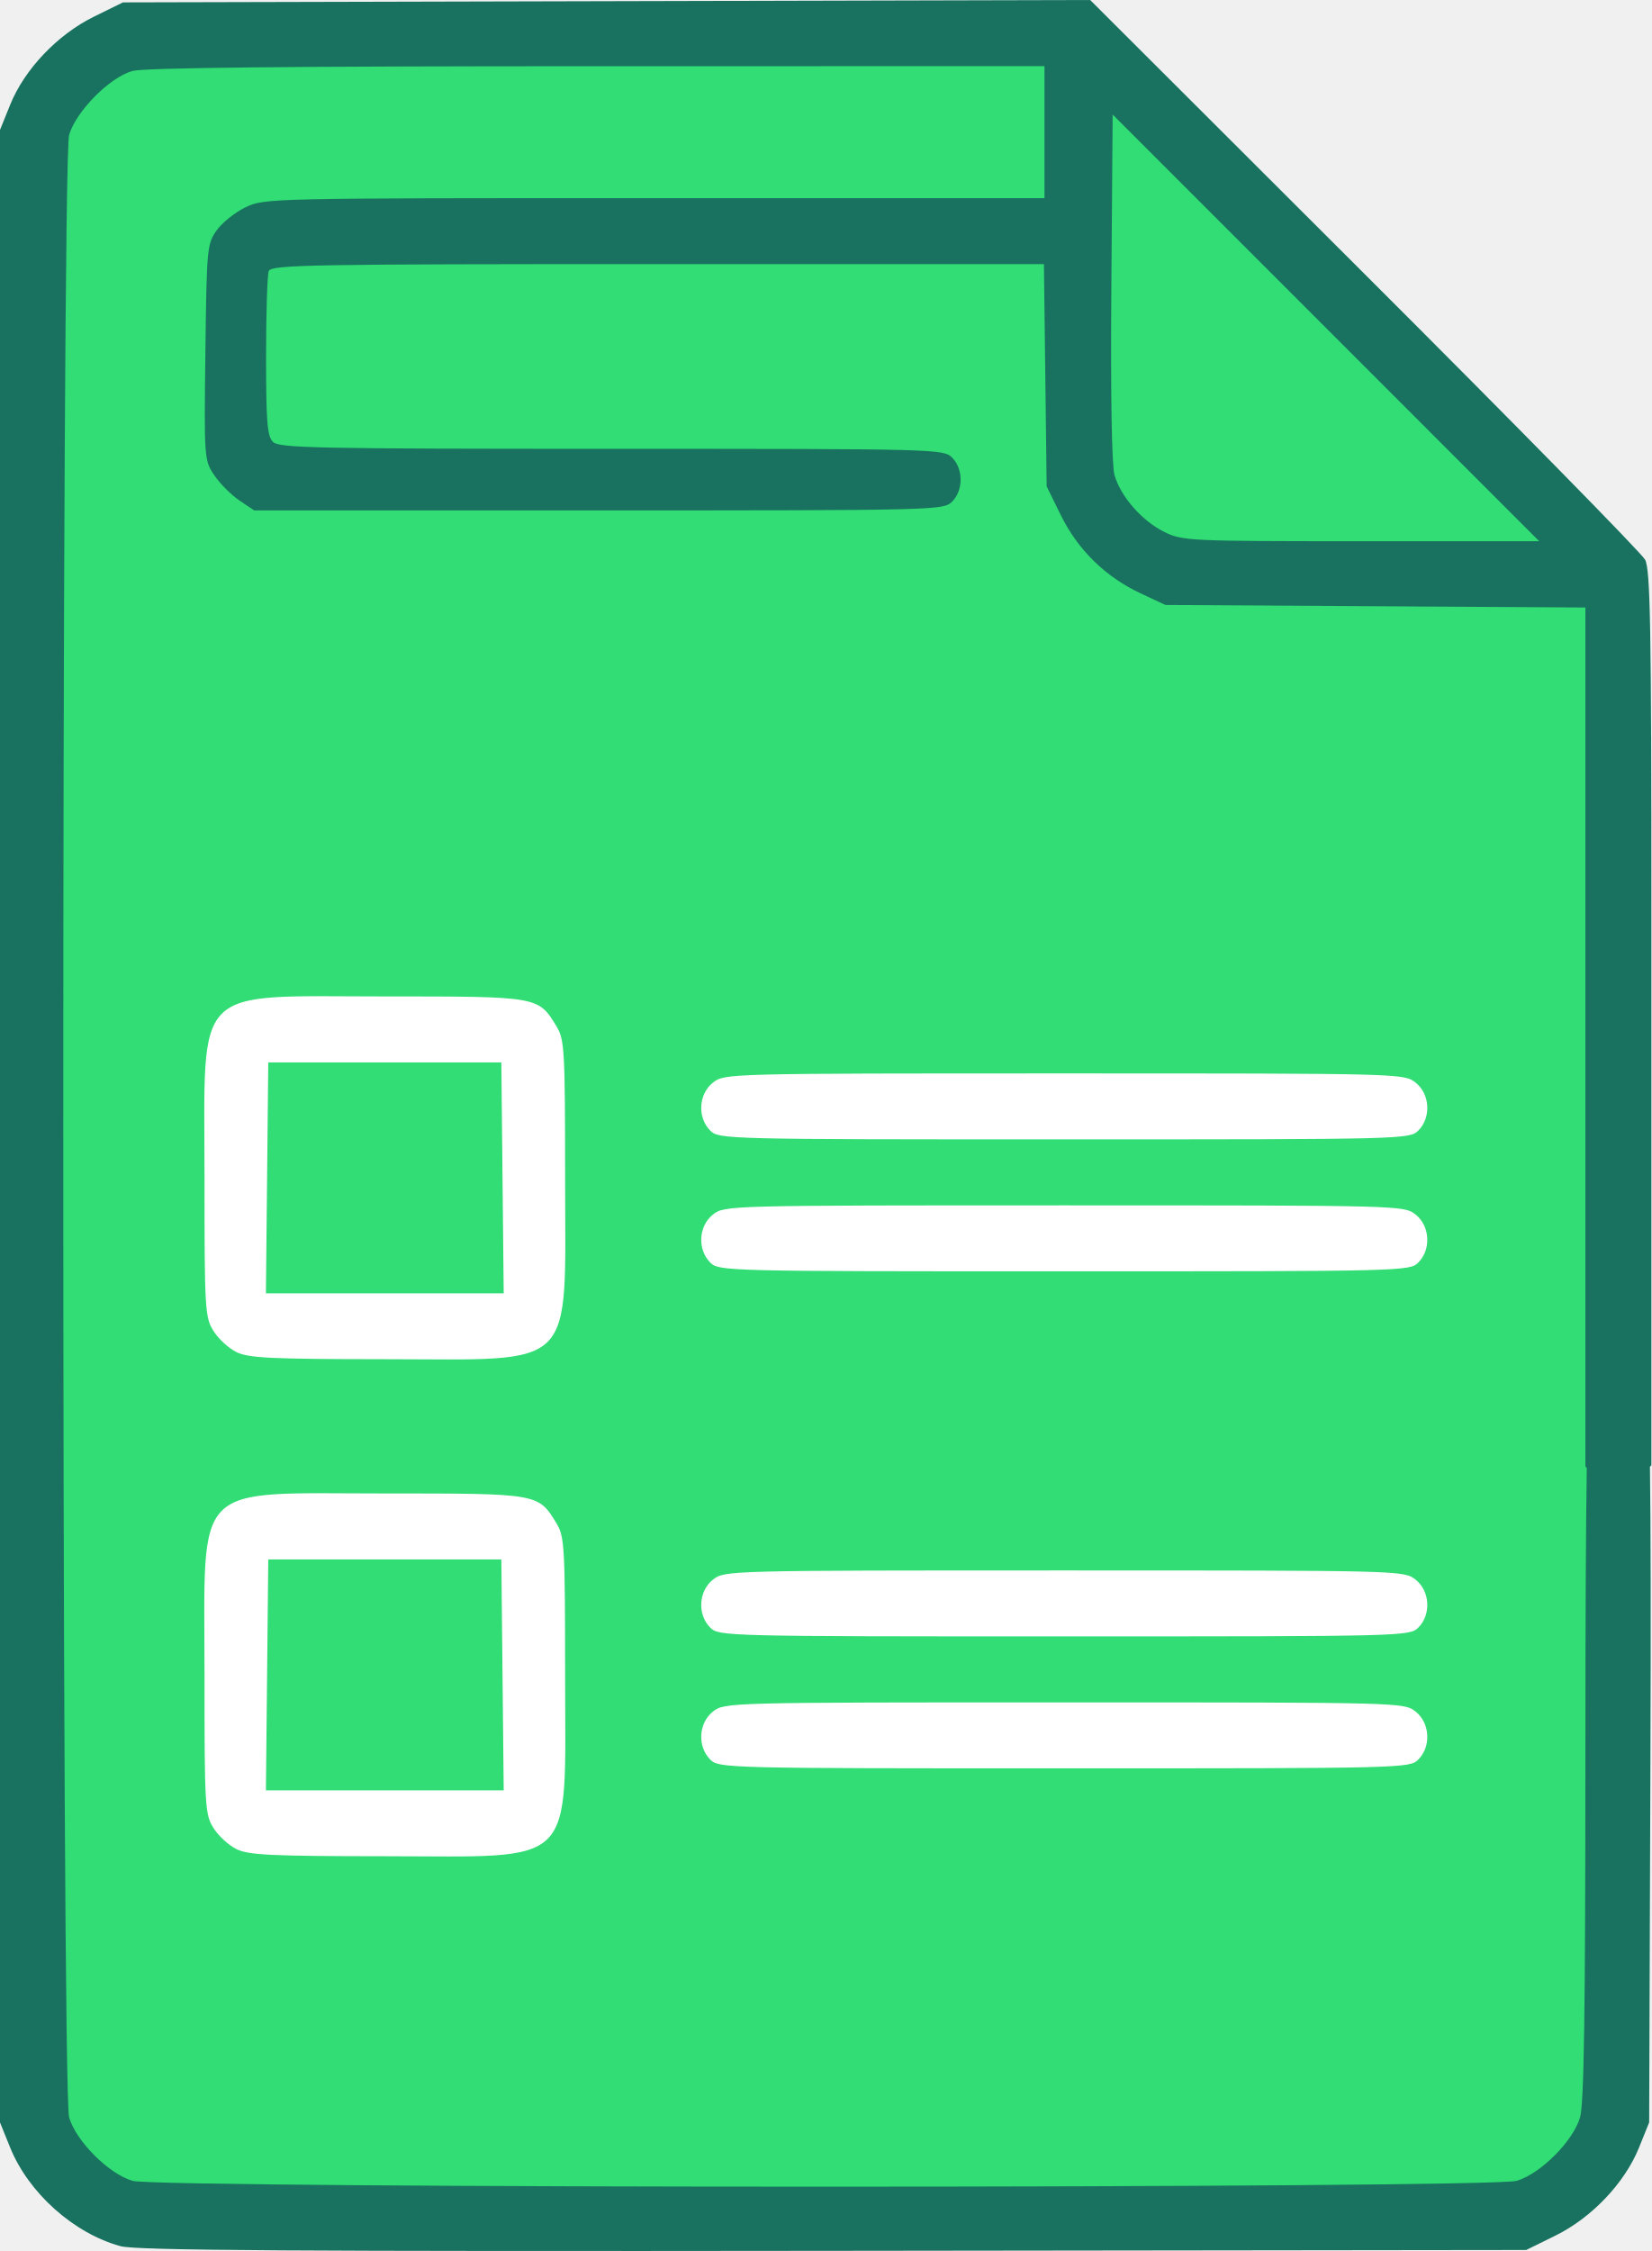
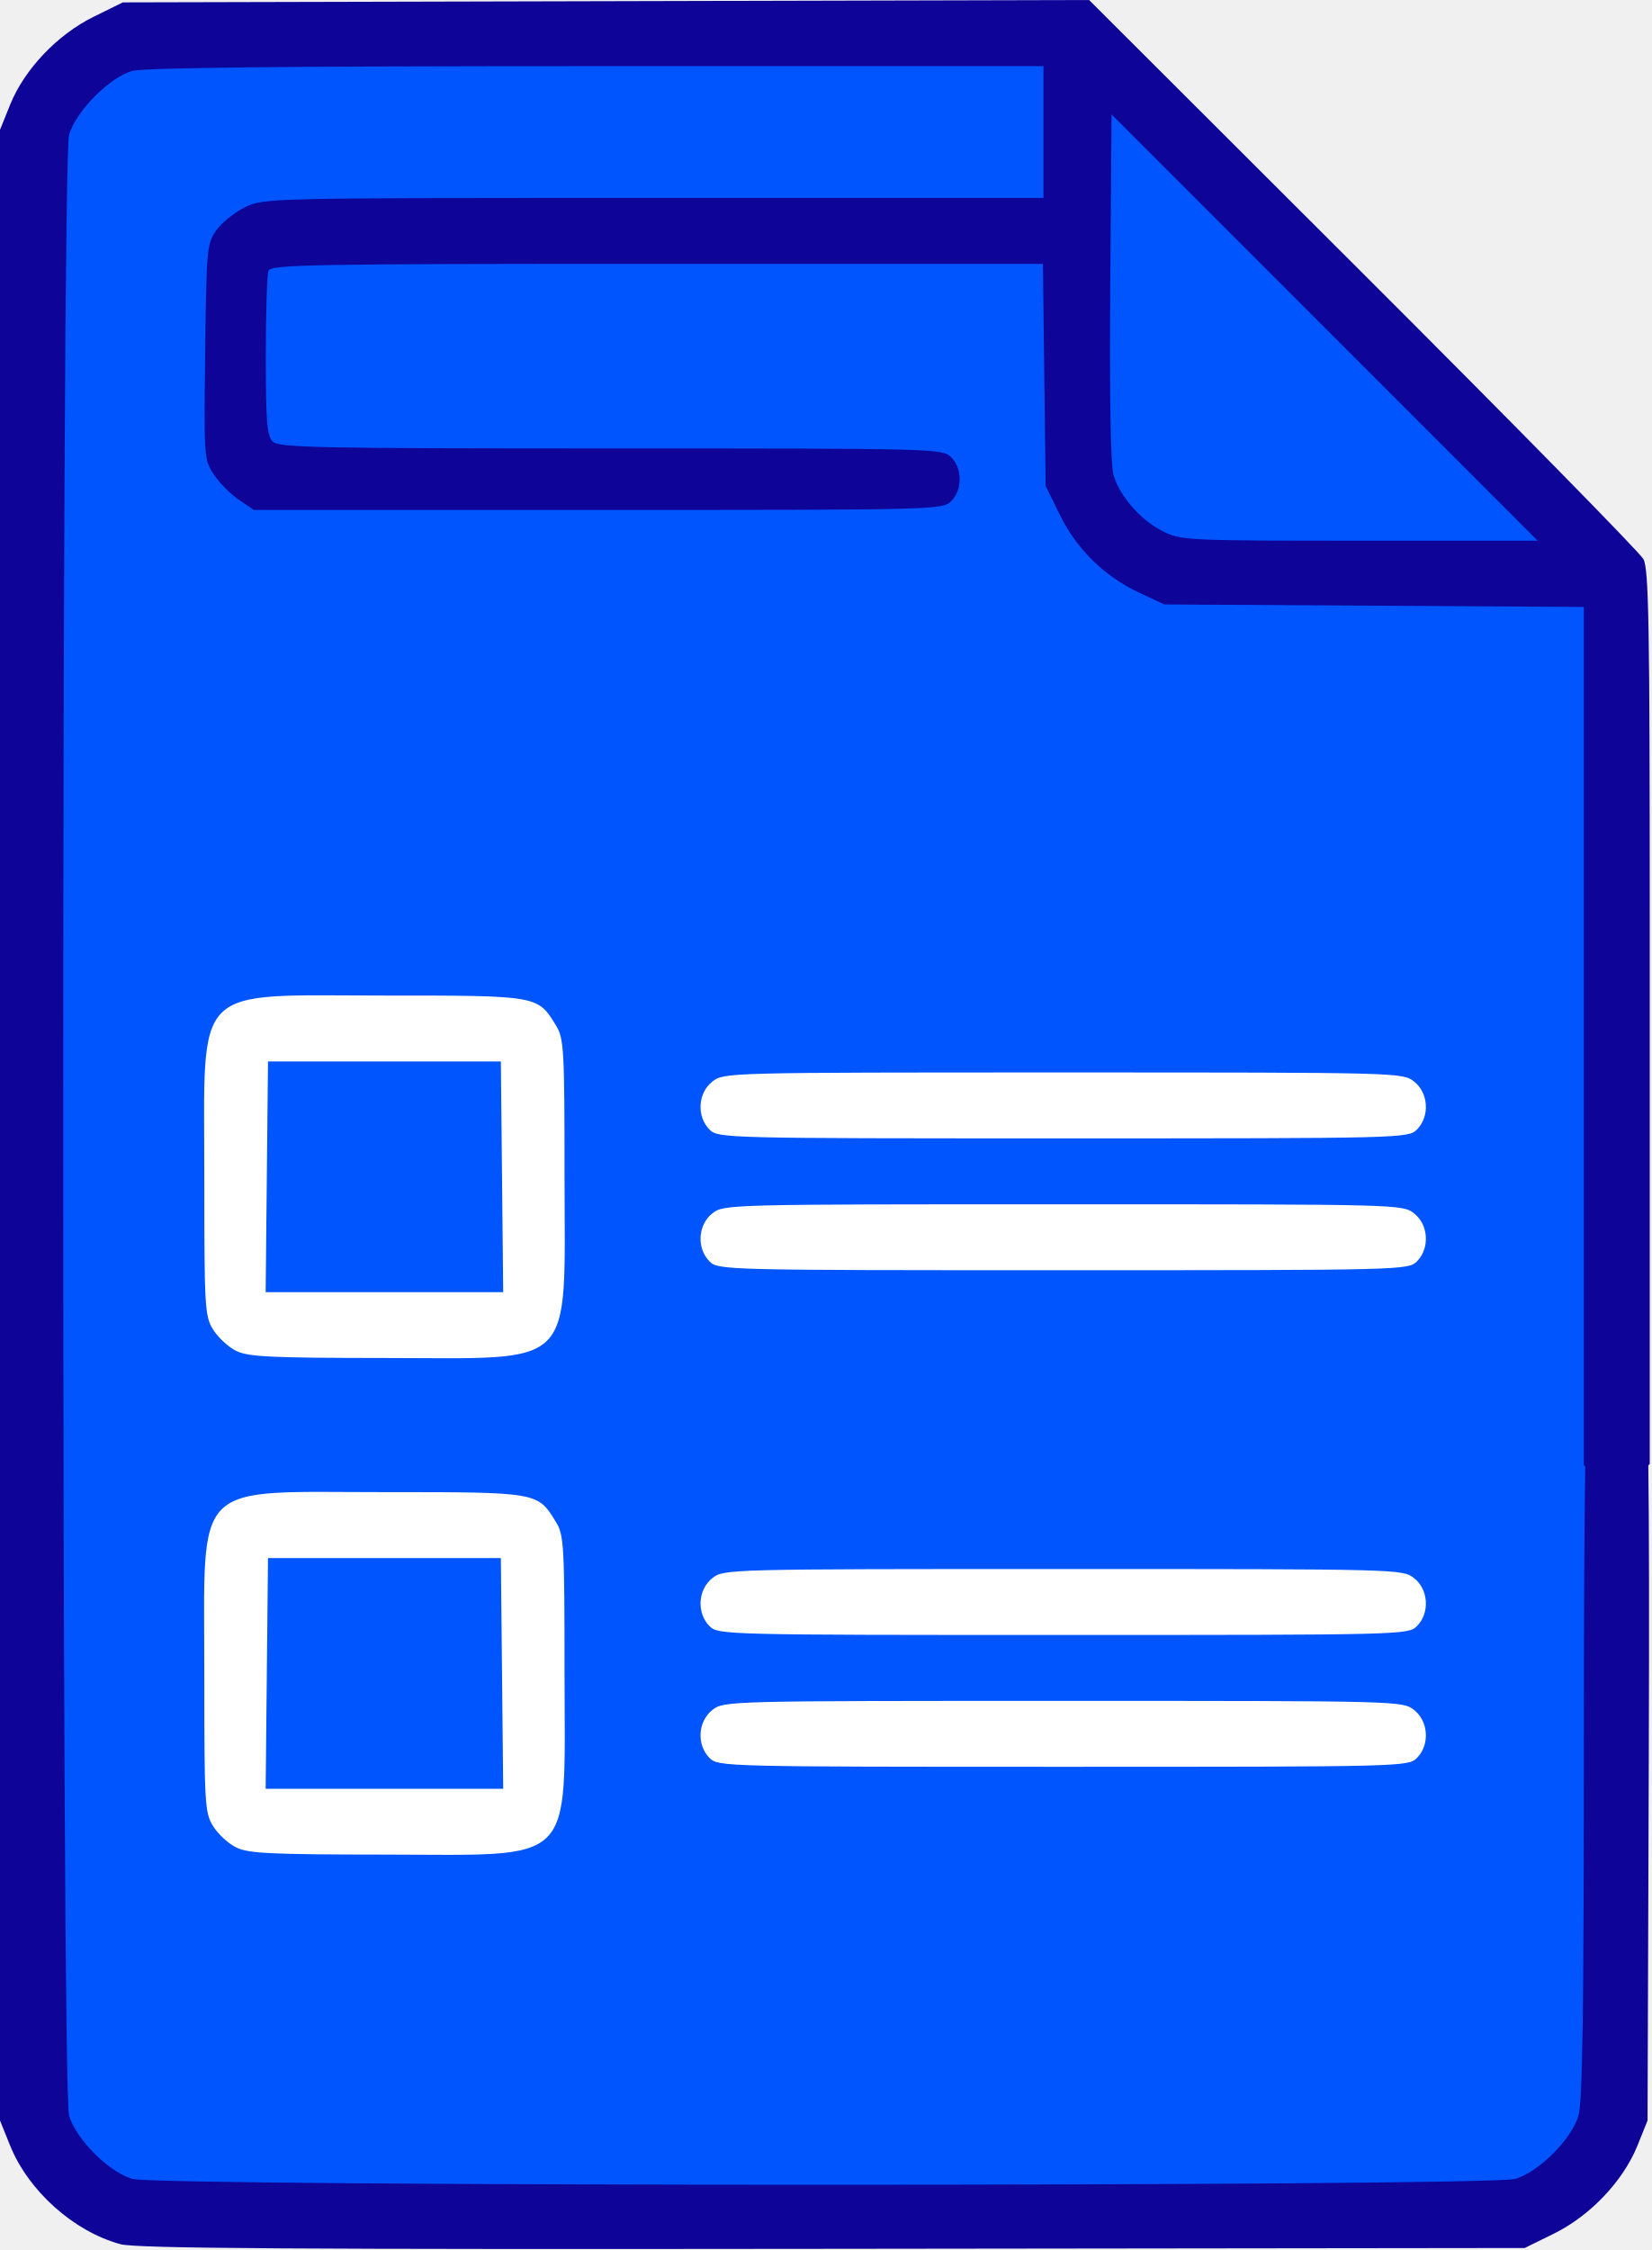
- <svg xmlns="http://www.w3.org/2000/svg" width="99.351mm" height="135.407mm" viewBox="0 0 99.351 135.407" version="1.1" id="svg8">
-   <defs id="defs2">
-     <style id="style2">.cls-1{font-size:66px;}.cls-1,.cls-2{fill:#080444;font-family:Mont-Bold, Mont;}.cls-3{letter-spacing:-.09em;}.cls-4{letter-spacing:0em;}.cls-5{letter-spacing:-.04em;}.cls-6{fill:#fff;}.cls-7,.cls-8{fill:#31dd74;}.cls-9{fill:#d7cdee;}.cls-10{fill:#3ee680;}.cls-11{fill:#18725f;}.cls-12{fill:#39e180;}.cls-13{letter-spacing:-.02em;}.cls-14{letter-spacing:-.02em;}.cls-15{letter-spacing:-.01em;}.cls-16{fill:#6cf1c7;}.cls-16,.cls-8,.cls-17,.cls-18{stroke:#022341;stroke-width:4.63px;}.cls-16,.cls-8,.cls-17,.cls-18,.cls-19{stroke-linecap:round;stroke-miterlimit:10;}.cls-17{fill:#022341;}.cls-18,.cls-19{fill:none;}.cls-20{letter-spacing:-.01em;}.cls-21{letter-spacing:-.01em;}.cls-22{letter-spacing:-.01em;}.cls-2{font-size:46.77px;}.cls-23{letter-spacing:-.02em;}.cls-19{stroke:#31dd74;stroke-width:5px;}.cls-24{letter-spacing:-.02em;}.cls-25{letter-spacing:-.03em;}.cls-26{letter-spacing:-.01em;}.cls-27{letter-spacing:0em;}</style>
-   </defs>
-   <g id="layer1" transform="translate(-54.14088,-91.24625)">
-     <path style="fill:#18725f;fill-opacity:1;stroke-width:1" d="M 247.889,0 137.922,0.271 27.957,0.543 21.307,3.816 C 13.069,7.872 5.559,15.775 2.32,23.797 L 0,29.543 v 226.5 226.5 l 2.305,5.701 c 4.177,10.337 14.498,19.556 25.125,22.439 3.561,0.966 39.375,1.197 162.092,1.049 l 157.521,-0.189 6.65,-3.273 c 8.238,-4.056 15.747,-11.959 18.986,-19.98 L 375,482.543 l 0.279,-81.475 c 0.112,-32.73 0.079,-54.339 -0.107,-67.605 L 375.5,333.135 V 208.539 c 0,-66.21 -0.226,-79.02 -1.43,-81.295 -0.786,-1.485 -29.498,-30.723 -63.805,-64.973 z" transform="matrix(0.2645833,0,0,0.2645833,54.14088,91.24625)" id="path831" />
-     <path style="fill:#31dd74;fill-opacity:1;stroke-width:1" d="m 237.5,15.043 v 15 15 h -88.684 c -87.857,0 -88.726,0.02 -92.994,2.086 -2.37,1.147 -5.323,3.51 -6.564,5.25 -2.173,3.046 -2.268,4.076 -2.555,27.695 -0.294,24.245 -0.271,24.572 2.023,27.977 1.277,1.895 3.84,4.468 5.695,5.719 l 3.373,2.273 h 78.354 c 77.019,0 78.386,-0.034 80.352,-2 2.571,-2.571 2.571,-7.429 0,-10 -1.965,-1.966 -3.333,-2 -77.428,-2 -67.238,0 -75.599,-0.172 -77,-1.572 C 60.761,99.16 60.5,95.944 60.5,81.053 60.5,71.237 60.774,62.495 61.107,61.625 61.655,60.199 70.377,60.043 149.545,60.043 H 237.375 l 0.312,25.275 0.312,25.275 3.25,6.598 c 3.853,7.822 10.133,13.969 18.074,17.691 l 5.676,2.66 47.75,0.287 47.75,0.287 v 74.648 120.648 l 0.312,0.334 c -0.208,13.388 -0.312,34.299 -0.312,63.863 0,59.886 -0.304,80.724 -1.223,83.816 -1.607,5.412 -8.98,12.785 -14.393,14.393 -5.976,1.775 -308.793,1.775 -314.77,0 -5.412,-1.607 -12.785,-8.98 -14.393,-14.393 -1.78,-5.994 -1.78,-444.775 0,-450.77 C 17.323,25.268 24.958,17.564 30.119,16.131 32.775,15.393 66.121,15.053 135.75,15.049 Z" id="path854" transform="matrix(0.2645833,0,0,0.2645833,54.14088,91.24625)" />
-     <path style="fill:#31dd74;fill-opacity:1;stroke-width:0.265" d="m 133.912,110.968 -12.831,-12.833 -0.078,10.386 c -0.049,6.504 0.022,10.732 0.191,11.312 0.375,1.291 1.652,2.747 2.99,3.409 1.095,0.542 1.469,0.56 11.845,0.56 l 10.715,2.1e-4 z" id="path852" />
-     <path style="fill:#ffffff;fill-opacity:1;stroke-width:0.265" d="m 68.364,202.477 c -0.472,-0.233 -1.097,-0.81 -1.389,-1.282 -0.502,-0.812 -0.531,-1.311 -0.53,-9.162 0.001,-11.811 -0.853,-10.949 10.847,-10.949 9.274,0 9.228,-0.008 10.33,1.8 0.482,0.791 0.516,1.385 0.517,9.149 0.001,11.704 0.824,10.882 -10.887,10.873 -6.816,-0.005 -8.16,-0.07 -8.888,-0.429 z" id="path842" />
-     <path style="fill:#31dd74;fill-opacity:1;stroke-width:0.265" d="m 84.374,191.998 -0.071,-6.945 h -7.011 -7.011 l -0.071,6.945 -0.071,6.945 h 7.153 7.153 z" id="path840" />
-     <path style="fill:#ffffff;fill-opacity:1;stroke-width:0.265" d="m 96.871,197.091 c -0.788,-0.788 -0.706,-2.204 0.168,-2.891 0.692,-0.544 0.859,-0.548 21.131,-0.548 20.272,0 20.439,0.004 21.131,0.548 0.874,0.687 0.956,2.103 0.168,2.891 -0.52,0.52 -0.882,0.529 -21.299,0.529 -20.417,0 -20.779,-0.009 -21.299,-0.529 z" id="path838" />
-     <path style="fill:#ffffff;fill-opacity:1;stroke-width:0.265" d="m 96.871,189.154 c -0.788,-0.788 -0.706,-2.204 0.168,-2.891 0.692,-0.544 0.859,-0.548 21.131,-0.548 20.272,0 20.439,0.004 21.131,0.548 0.874,0.687 0.956,2.103 0.168,2.891 -0.52,0.52 -0.882,0.529 -21.299,0.529 -20.417,0 -20.779,-0.009 -21.299,-0.529 z" id="path836" />
-     <path style="fill:#ffffff;fill-opacity:1;stroke-width:0.265" d="m 68.364,172.579 c -0.472,-0.233 -1.097,-0.81 -1.389,-1.282 -0.502,-0.812 -0.531,-1.311 -0.53,-9.162 0.001,-11.811 -0.853,-10.949 10.847,-10.949 9.274,0 9.228,-0.008 10.33,1.8 0.482,0.791 0.516,1.385 0.517,9.149 0.001,11.704 0.824,10.882 -10.887,10.873 -6.816,-0.005 -8.16,-0.07 -8.888,-0.429 z" id="path834" />
-     <path style="fill:#31dd74;fill-opacity:1;stroke-width:0.265" d="m 84.374,162.1 -0.071,-6.945 h -7.011 -7.011 l -0.071,6.945 -0.071,6.945 h 7.153 7.153 z" id="path832" />
-     <path style="fill:#ffffff;fill-opacity:1;stroke-width:0.265" d="m 96.871,167.193 c -0.788,-0.788 -0.706,-2.204 0.168,-2.891 0.692,-0.544 0.859,-0.548 21.131,-0.548 20.272,0 20.439,0.004 21.131,0.548 0.874,0.687 0.956,2.103 0.168,2.891 -0.52,0.52 -0.882,0.529 -21.299,0.529 -20.417,0 -20.779,-0.009 -21.299,-0.529 z" id="path830" />
-     <path style="fill:#ffffff;fill-opacity:1;stroke-width:0.265" d="m 96.871,159.256 c -0.788,-0.788 -0.706,-2.204 0.168,-2.891 0.692,-0.544 0.859,-0.548 21.131,-0.548 20.272,0 20.439,0.004 21.131,0.548 0.874,0.687 0.956,2.103 0.168,2.891 -0.52,0.52 -0.882,0.529 -21.299,0.529 -20.417,0 -20.779,-0.009 -21.299,-0.529 z" id="path826" />
-   </g>
+ <svg xmlns="http://www.w3.org/2000/svg" width="376" height="512" viewBox="0 0 376 512" fill="none">
+   <path d="M247.889 0L137.922 0.271L27.957 0.543L21.307 3.816C13.069 7.872 5.559 15.775 2.32 23.797L0 29.543V256.043V482.543L2.305 488.244C6.481 498.581 16.803 507.8 27.43 510.684C30.991 511.65 66.804 511.881 189.522 511.732L347.043 511.543L353.693 508.27C361.931 504.214 369.44 496.311 372.68 488.289L375 482.543L375.279 401.068C375.391 368.338 375.358 346.729 375.172 333.463L375.5 333.135V208.539C375.5 142.329 375.275 129.519 374.07 127.244C373.284 125.759 344.573 96.521 310.266 62.272L247.889 0Z" fill="#0E0498" />
+   <path d="M237.5 15.043V30.043V45.043H148.816C60.96 45.043 60.091 45.062 55.822 47.129C53.453 48.276 50.499 50.639 49.258 52.379C47.085 55.425 46.99 56.455 46.703 80.074C46.409 104.32 46.432 104.646 48.727 108.051C50.003 109.945 52.566 112.519 54.422 113.77L57.795 116.043H136.149C213.167 116.043 214.534 116.009 216.5 114.043C219.071 111.472 219.071 106.614 216.5 104.043C214.535 102.077 213.168 102.043 139.072 102.043C71.834 102.043 63.473 101.871 62.072 100.471C60.761 99.159 60.5 95.944 60.5 81.053C60.5 71.237 60.774 62.495 61.108 61.625C61.655 60.199 70.377 60.043 149.545 60.043H237.375L237.688 85.318L238 110.594L241.25 117.191C245.103 125.013 251.383 131.16 259.324 134.883L265 137.543L312.75 137.83L360.5 138.117V212.766V333.414L360.813 333.748C360.604 347.136 360.5 368.047 360.5 397.611C360.5 457.497 360.196 478.335 359.277 481.428C357.67 486.84 350.297 494.213 344.885 495.82C338.908 497.595 36.092 497.595 30.115 495.82C24.703 494.213 17.33 486.84 15.723 481.428C13.943 475.434 13.943 36.652 15.723 30.658C17.323 25.268 24.958 17.564 30.119 16.131C32.775 15.393 66.121 15.053 135.75 15.049L237.5 15.043Z" fill="#0055FF" />
+   <path d="M301.496 74.538L253 26.034L252.704 65.288C252.518 89.87 252.788 105.851 253.426 108.043C254.844 112.922 259.671 118.423 264.728 120.926C268.865 122.974 270.281 123.041 309.496 123.042L349.992 123.043L301.496 74.538Z" fill="#0055FF" />
+   <path d="M53.756 420.399C51.972 419.519 49.61 417.339 48.506 415.553C46.609 412.484 46.5 410.598 46.504 380.925C46.509 336.285 43.281 339.543 87.5 339.543C122.552 339.543 122.377 339.513 126.544 346.347C128.366 349.335 128.493 351.583 128.496 380.925C128.501 425.16 131.612 422.054 87.349 422.02C61.587 422.001 56.51 421.756 53.756 420.399Z" fill="white" />
+   <path d="M114.267 380.793L114 354.543H87.5H61L60.733 380.793L60.467 407.043H87.5H114.533L114.267 380.793Z" fill="#0055FF" />
+   <path d="M161.5 400.044C158.522 397.066 158.833 391.714 162.135 389.117C164.749 387.06 165.382 387.044 242 387.044C318.617 387.044 319.251 387.059 321.865 389.117C325.166 391.714 325.477 397.066 322.5 400.044C320.534 402.01 319.166 402.044 242 402.044C164.833 402.044 163.466 402.01 161.5 400.044Z" fill="white" />
+   <path d="M161.5 370.044C158.522 367.066 158.833 361.714 162.135 359.117C164.749 357.06 165.382 357.044 242 357.044C318.617 357.044 319.251 357.059 321.865 359.117C325.166 361.714 325.477 367.066 322.5 370.044C320.534 372.01 319.166 372.044 242 372.044C164.833 372.044 163.466 372.01 161.5 370.044Z" fill="white" />
+   <path d="M53.756 307.399C51.972 306.519 49.61 304.339 48.506 302.553C46.609 299.484 46.5 297.598 46.504 267.925C46.509 223.285 43.281 226.543 87.5 226.543C122.552 226.543 122.377 226.513 126.544 233.347C128.366 236.335 128.493 238.583 128.496 267.925C128.501 312.16 131.612 309.054 87.349 309.02C61.587 309.001 56.51 308.756 53.756 307.399Z" fill="white" />
+   <path d="M114.267 267.793L114 241.543H87.5H61L60.733 267.793L60.467 294.043H87.5H114.533L114.267 267.793Z" fill="#0055FF" />
+   <path d="M161.5 287.044C158.522 284.066 158.833 278.714 162.135 276.117C164.749 274.06 165.382 274.044 242 274.044C318.617 274.044 319.251 274.059 321.865 276.117C325.166 278.714 325.477 284.066 322.5 287.044C320.534 289.01 319.166 289.044 242 289.044C164.833 289.044 163.466 289.01 161.5 287.044Z" fill="white" />
+   <path d="M161.5 257.044C158.522 254.066 158.833 248.714 162.135 246.117C164.749 244.06 165.382 244.044 242 244.044C318.617 244.044 319.251 244.059 321.865 246.117C325.166 248.714 325.477 254.066 322.5 257.044C320.534 259.01 319.166 259.044 242 259.044C164.833 259.044 163.466 259.01 161.5 257.044Z" fill="white" />
</svg>
